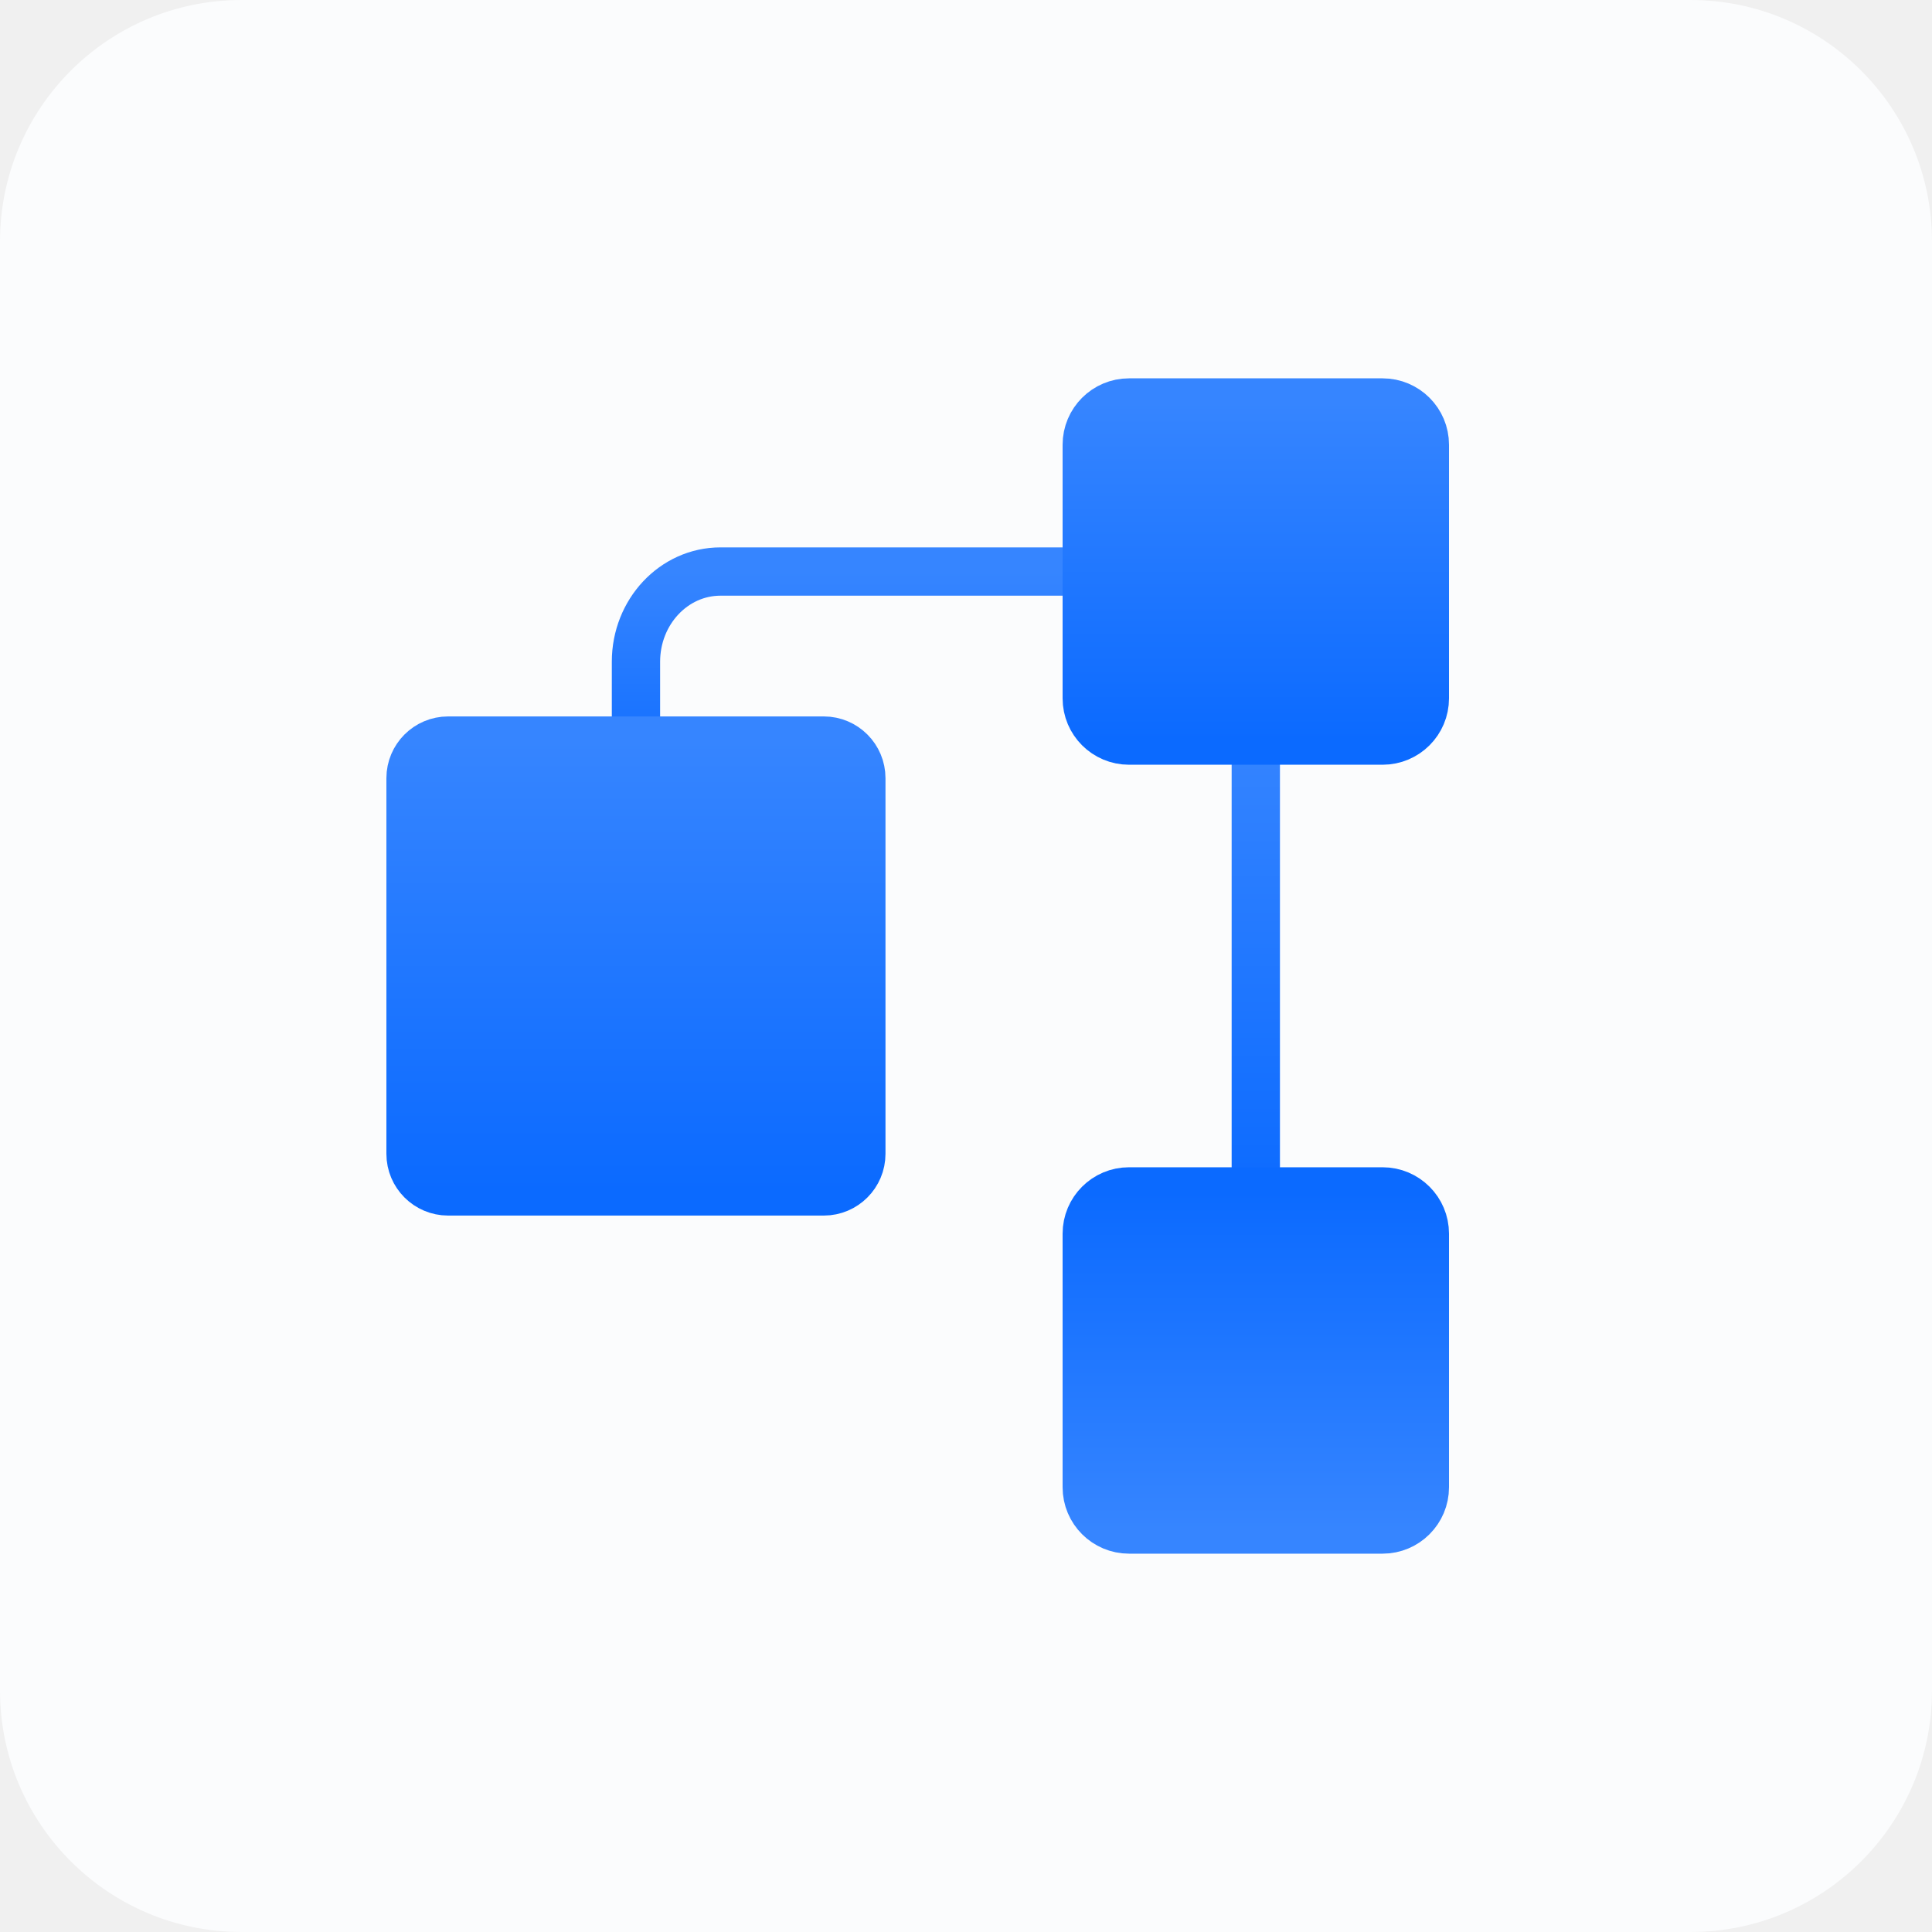
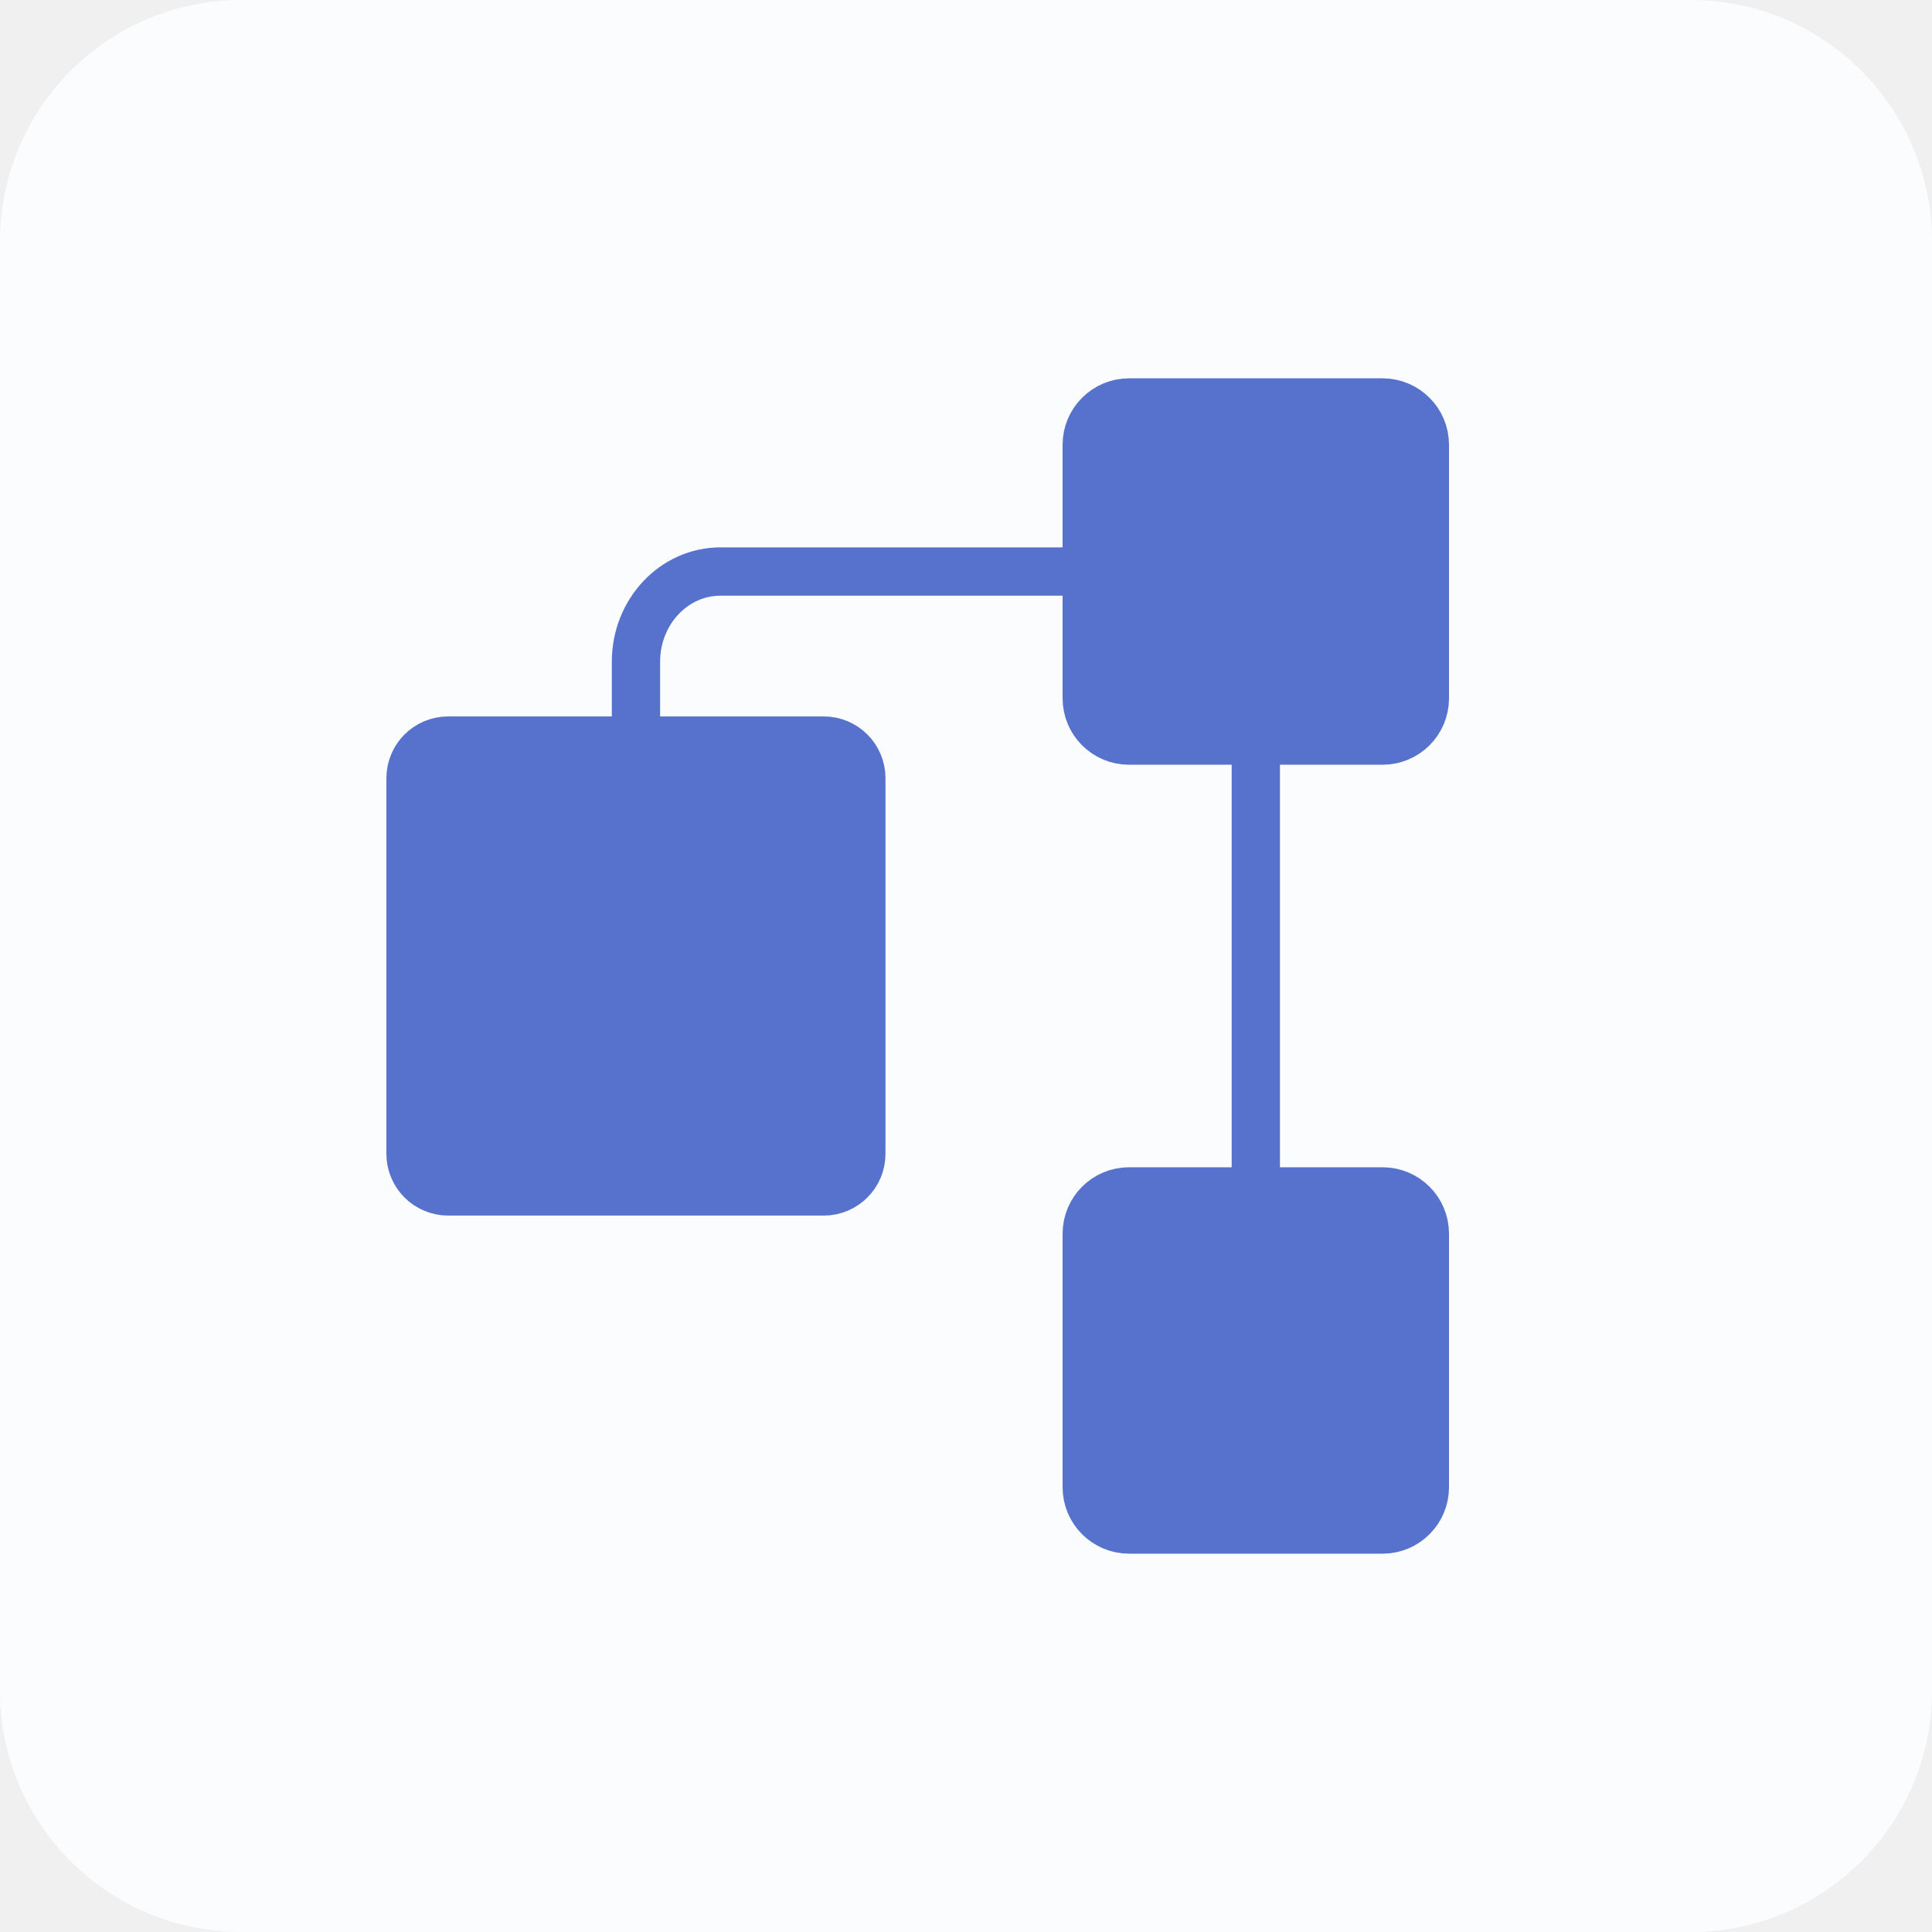
<svg xmlns="http://www.w3.org/2000/svg" width="40" height="40" viewBox="0 0 40 40" fill="none">
-   <g clip-path="url(#clip0_39_56)">
+   <g>
    <rect width="40" height="40" rx="5" fill="#FBFCFD" />
-     <path d="M13.167 16.5V13.7C13.167 12.669 13.95 11.833 14.917 11.833H22.792" stroke="url(#paint0_linear_39_56)" />
-     <path d="M26 15V25" stroke="url(#paint1_linear_39_56)" />
-     <path d="M8.5 23.889V16.111C8.5 15.682 8.848 15.333 9.278 15.333H17.056C17.485 15.333 17.833 15.682 17.833 16.111V23.889C17.833 24.318 17.485 24.667 17.056 24.667H9.278C8.848 24.667 8.5 24.318 8.5 23.889Z" fill="url(#paint2_linear_39_56)" stroke="url(#paint3_linear_39_56)" stroke-linejoin="round" />
-     <path d="M28.625 15.333H23.375C22.892 15.333 22.5 14.942 22.5 14.458V9.208C22.5 8.725 22.892 8.333 23.375 8.333H28.625C29.108 8.333 29.5 8.725 29.5 9.208V14.458C29.5 14.942 29.108 15.333 28.625 15.333Z" fill="url(#paint4_linear_39_56)" stroke="url(#paint5_linear_39_56)" stroke-linejoin="round" />
-     <path d="M28.625 24.667H23.375C22.892 24.667 22.5 25.058 22.5 25.542V30.792C22.5 31.275 22.892 31.667 23.375 31.667H28.625C29.108 31.667 29.5 31.275 29.5 30.792V25.542C29.5 25.058 29.108 24.667 28.625 24.667Z" fill="url(#paint6_linear_39_56)" stroke="url(#paint7_linear_39_56)" stroke-linejoin="round" />
+     <path d="M13.167 16.5V13.7C13.167 12.669 13.95 11.833 14.917 11.833H22.792" stroke="#5672cd" />
+     <path d="M26 15V25" stroke="#5672cd" />
+     <path d="M8.5 23.889V16.111C8.5 15.682 8.848 15.333 9.278 15.333H17.056C17.485 15.333 17.833 15.682 17.833 16.111V23.889C17.833 24.318 17.485 24.667 17.056 24.667H9.278C8.848 24.667 8.5 24.318 8.5 23.889Z" fill="#5672cd" stroke="#5672cd" stroke-linejoin="round" />
+     <path d="M28.625 15.333H23.375C22.892 15.333 22.5 14.942 22.5 14.458V9.208C22.5 8.725 22.892 8.333 23.375 8.333H28.625C29.108 8.333 29.5 8.725 29.5 9.208V14.458C29.5 14.942 29.108 15.333 28.625 15.333Z" fill="#5672cd" stroke="#5672cd" stroke-linejoin="round" />
+     <path d="M28.625 24.667H23.375C22.892 24.667 22.5 25.058 22.5 25.542V30.792C22.5 31.275 22.892 31.667 23.375 31.667H28.625C29.108 31.667 29.5 31.275 29.5 30.792V25.542C29.5 25.058 29.108 24.667 28.625 24.667Z" fill="#5672cd" stroke="#5672cd" stroke-linejoin="round" />
  </g>
-   <defs>
-     <linearGradient id="paint0_linear_39_56" x1="17.979" y1="11.833" x2="17.979" y2="16.5" gradientUnits="userSpaceOnUse">
-       <stop stop-color="#3685FF" />
-       <stop offset="1" stop-color="#0B6AFF" />
-     </linearGradient>
-     <linearGradient id="paint1_linear_39_56" x1="26.5" y1="15" x2="26.5" y2="25" gradientUnits="userSpaceOnUse">
-       <stop stop-color="#3685FF" />
-       <stop offset="1" stop-color="#0B6AFF" />
-     </linearGradient>
-     <linearGradient id="paint2_linear_39_56" x1="13.167" y1="15.333" x2="13.167" y2="24.667" gradientUnits="userSpaceOnUse">
-       <stop stop-color="#3685FF" />
-       <stop offset="1" stop-color="#0B6AFF" />
-     </linearGradient>
-     <linearGradient id="paint3_linear_39_56" x1="13.167" y1="15.333" x2="13.167" y2="24.667" gradientUnits="userSpaceOnUse">
-       <stop stop-color="#3685FF" />
-       <stop offset="1" stop-color="#0B6AFF" />
-     </linearGradient>
-     <linearGradient id="paint4_linear_39_56" x1="26" y1="8.333" x2="26" y2="15.333" gradientUnits="userSpaceOnUse">
-       <stop stop-color="#3685FF" />
-       <stop offset="1" stop-color="#0B6AFF" />
-     </linearGradient>
-     <linearGradient id="paint5_linear_39_56" x1="26" y1="8.333" x2="26" y2="15.333" gradientUnits="userSpaceOnUse">
-       <stop stop-color="#3685FF" />
-       <stop offset="1" stop-color="#0B6AFF" />
-     </linearGradient>
-     <linearGradient id="paint6_linear_39_56" x1="26" y1="31.667" x2="26" y2="24.667" gradientUnits="userSpaceOnUse">
-       <stop stop-color="#3685FF" />
-       <stop offset="1" stop-color="#0B6AFF" />
-     </linearGradient>
-     <linearGradient id="paint7_linear_39_56" x1="26" y1="31.667" x2="26" y2="24.667" gradientUnits="userSpaceOnUse">
-       <stop stop-color="#3685FF" />
-       <stop offset="1" stop-color="#0B6AFF" />
-     </linearGradient>
-     <clipPath id="clip0_39_56">
-       <rect width="40" height="40" fill="white" />
-     </clipPath>
-   </defs>
</svg>
